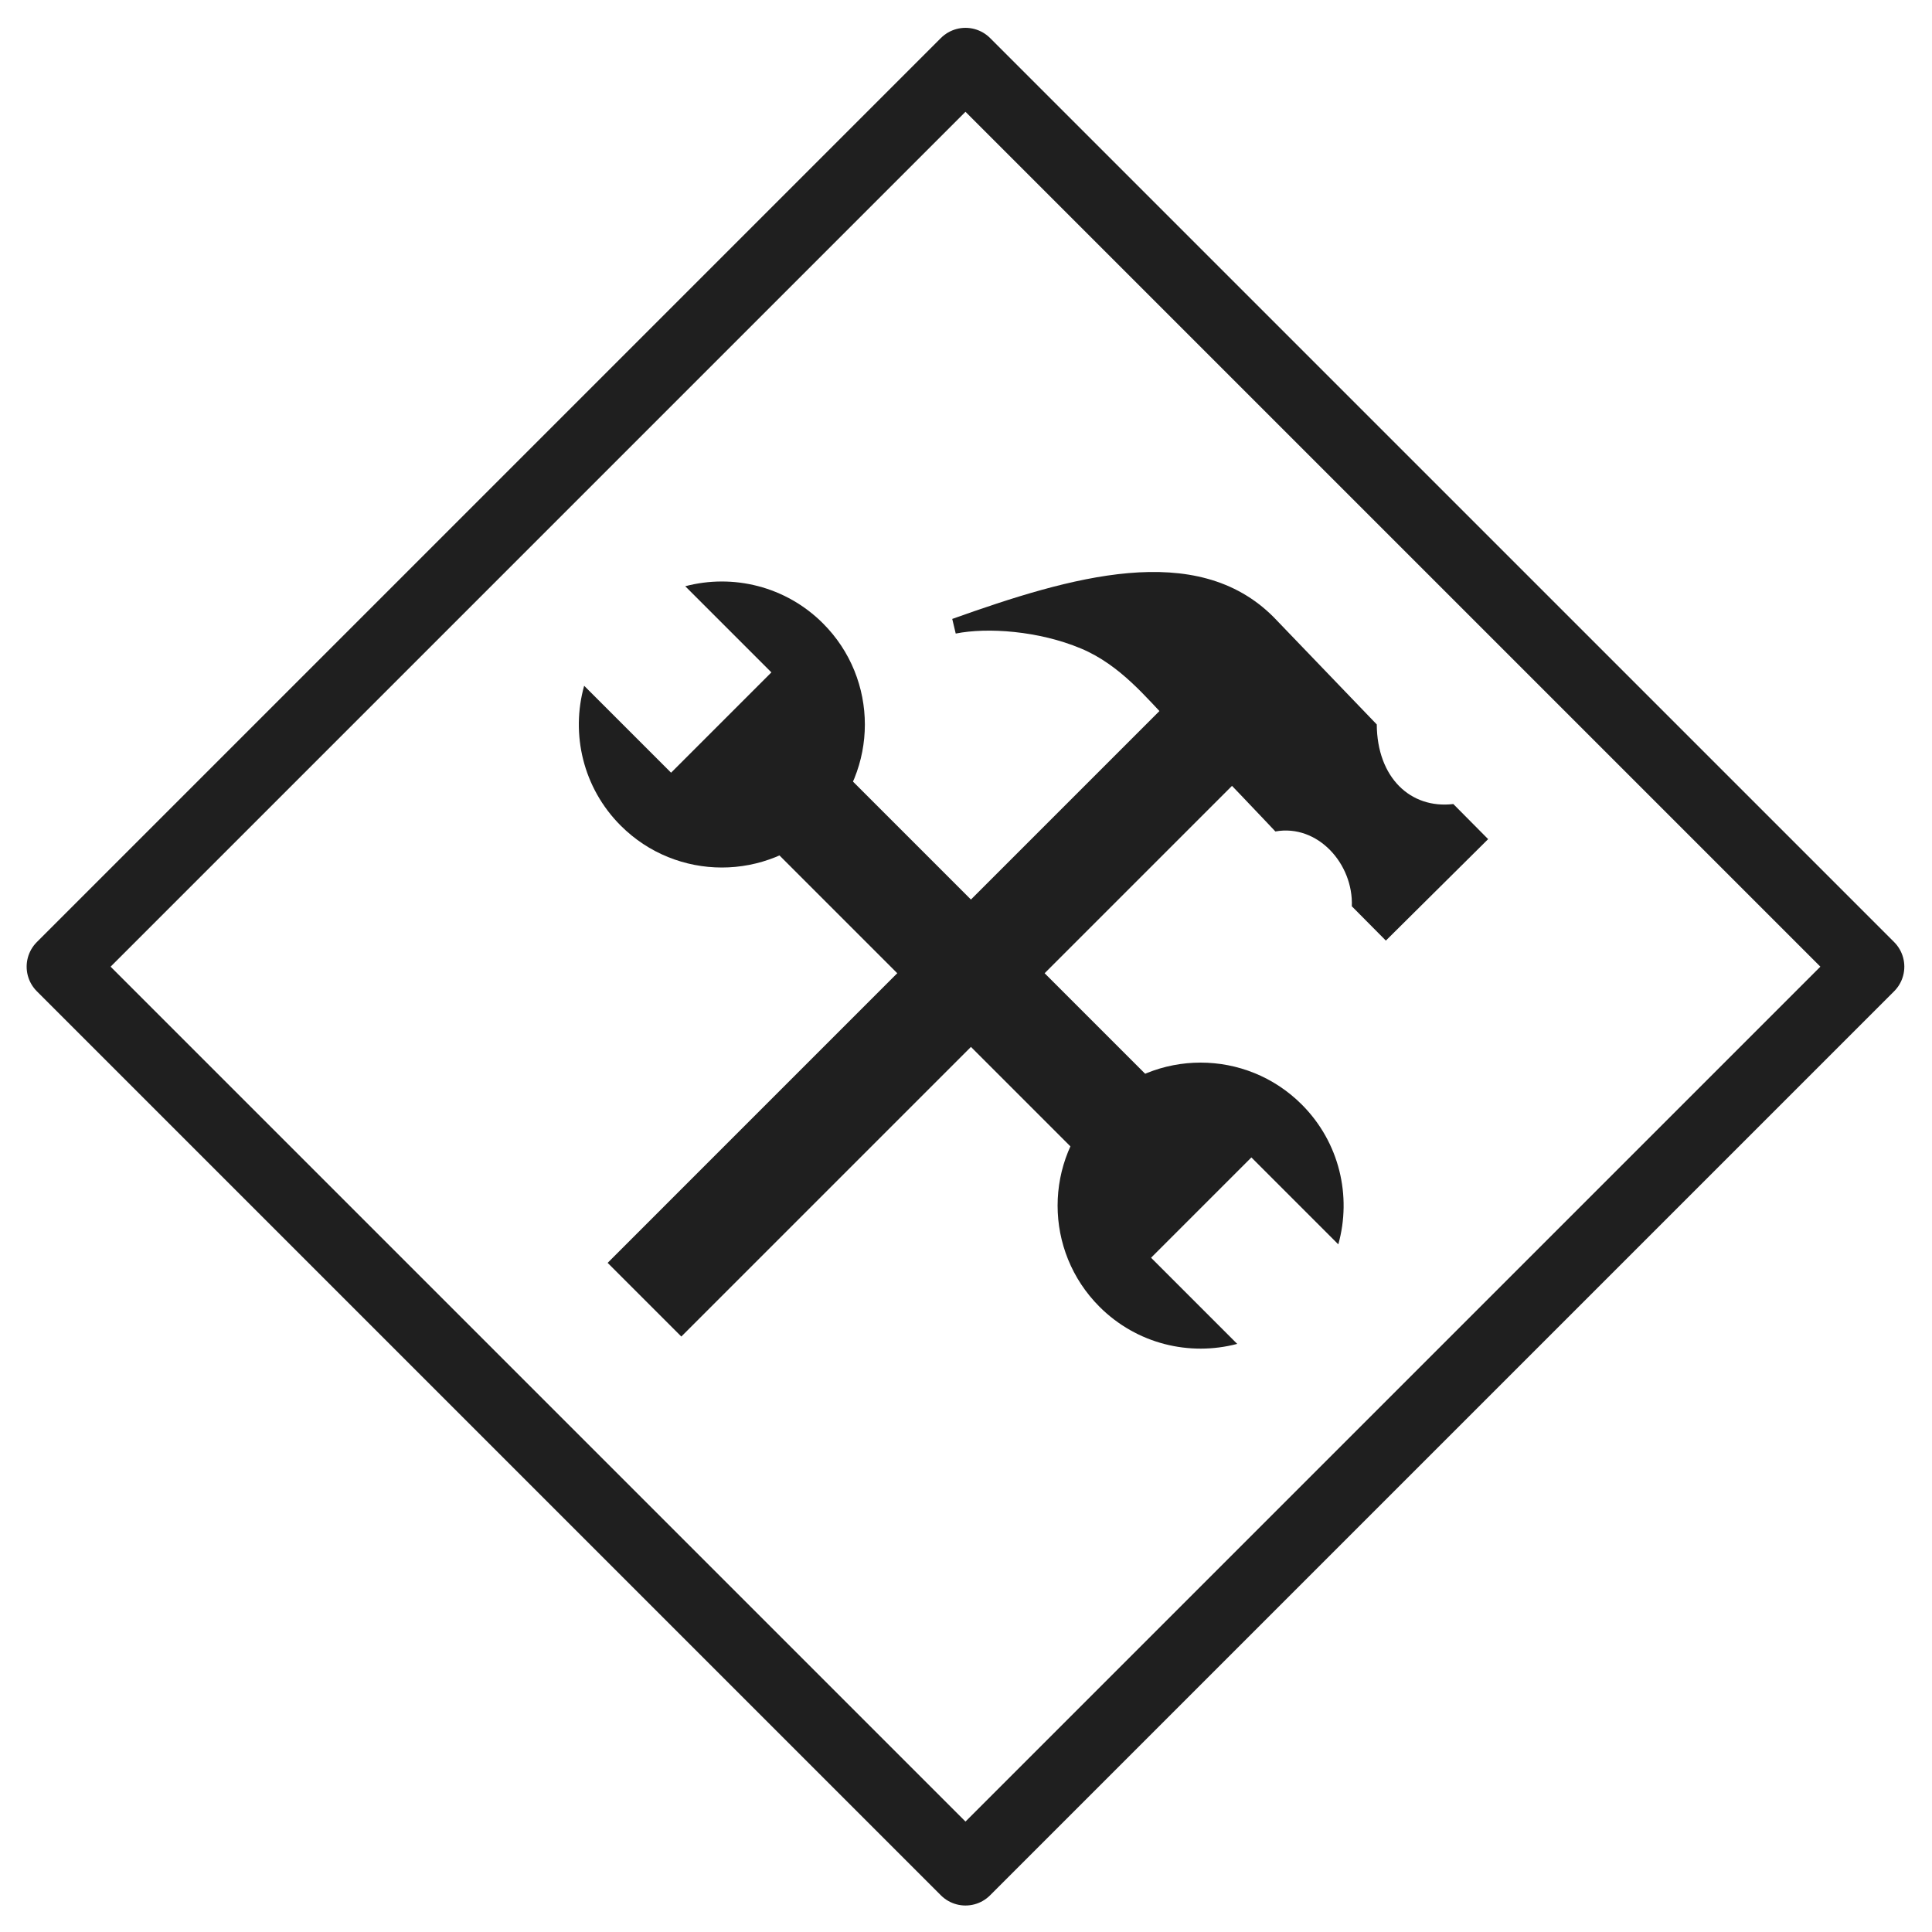
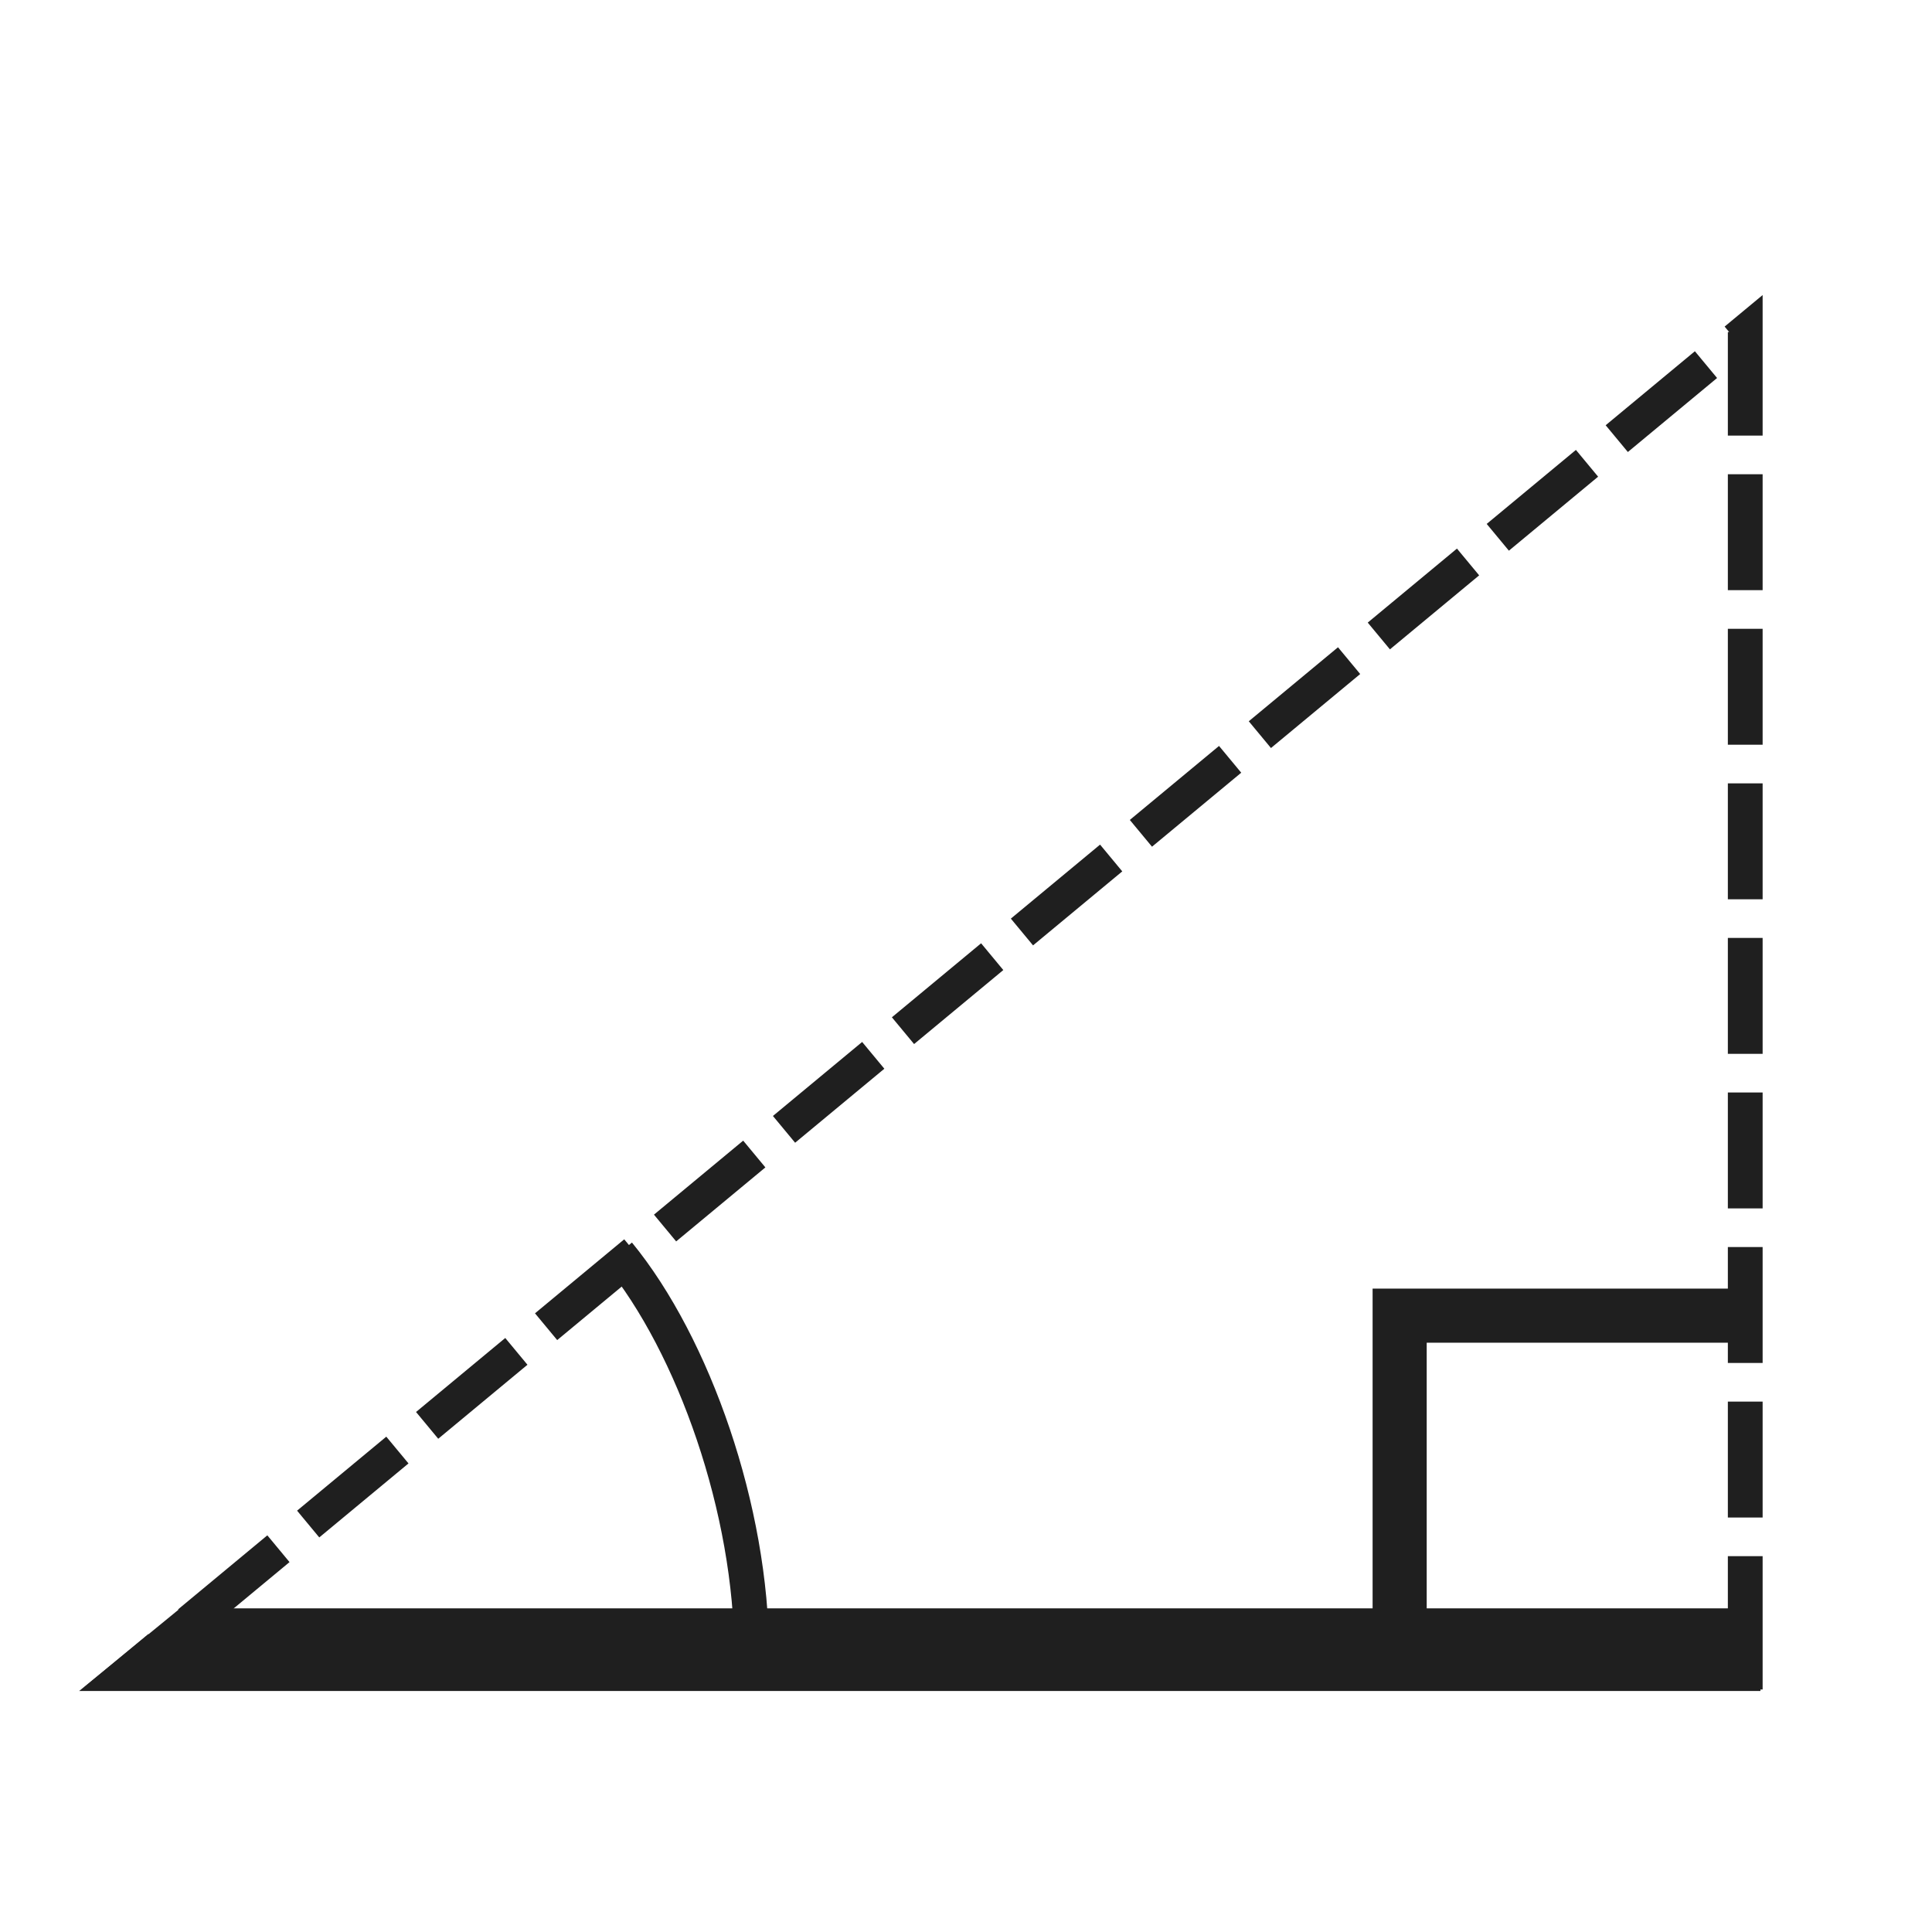
<svg xmlns="http://www.w3.org/2000/svg" viewBox="0 0 500 500">
-   <rect x="83.698" y="60.244" width="330.884" height="330.884" style="fill: none; stroke-width: 18px; stroke: rgb(31, 31, 31) ; stroke-linejoin: round;" transform="matrix(0.707107, -0.707107, 0.707107, 0.707107, -85.88682, 266.7589)" />
-   <path style="fill: rgb(31, 31, 31) ;" d="M 344.316 197.06 C 344.316 197.06 321.839 196.47 304.694 196.47 C 296.499 196.47 285.614 195.144 275.262 199.432 C 264.305 203.971 254.315 212.733 249.695 219.718 L 246.373 217.69 C 260.174 188.299 276.291 158.311 304.694 158.311 L 343.136 158.926 C 352.965 168.552 364.84 168.153 371.711 159.366 L 384.506 159.366 L 384.506 196.65 L 371.997 196.65 C 364.506 188.615 350.634 187.899 344.316 197.06 Z" transform="matrix(0.704274, 0.709928, -0.709928, 0.704274, 227.4703, -168.0429)" />
-   <rect x="162.381" y="172.173" width="26.969" height="139.404" style="fill: rgb(31, 31, 31) ;" transform="matrix(0.707107, -0.707107, 0.707107, 0.707107, -47.32236, 201.9803)" />
-   <path d="M 225.497 186.81 C 225.497 207.251 208.926 223.822 188.485 223.822 C 168.044 223.822 151.473 207.251 151.473 186.81 C 151.473 172.948 159.094 160.866 170.374 154.524 L 170.374 186.337 L 207.091 186.337 L 207.091 154.808 C 218.099 161.221 225.497 173.152 225.497 186.81 Z" style="fill: rgb(31, 31, 31) ;" transform="matrix(0.707107, -0.707107, 0.707107, 0.707107, -78.55954, 188.6865)" />
-   <rect x="162.381" y="252.059" width="26.969" height="204.086" style="fill: rgb(31, 31, 31) ;" transform="matrix(-0.707107, -0.707107, 0.707107, -0.707107, 112.9116, 638.9496)" />
-   <path d="M 346.059 307.979 C 346.059 328.42 329.488 344.991 309.047 344.991 C 288.606 344.991 272.035 328.42 272.035 307.979 C 272.035 294.117 279.656 282.035 290.936 275.693 L 290.936 307.506 L 327.653 307.506 L 327.653 275.977 C 338.661 282.39 346.059 294.321 346.059 307.979 Z" style="fill: rgb(31, 31, 31) ;" transform="matrix(-0.707107, 0.707107, -0.707107, -0.707107, 747.0212, 311.2577)" />
+   <polyline style="fill: rgb(31, 31, 31) ; stroke: rgb(31, 31, 31) ;" points="476.61 311.291" />
+   <polygon style="fill: none; stroke: rgb(31, 31, 31) ; stroke-width: 9px; stroke-dasharray: 30, 10;" points="451.667 432.735 451.667 85.936 34.271 432.15" />
+   <path style="fill: rgb(31, 31, 31) ; stroke: rgb(31, 31, 31) ;" d="M 175.815 375.142" />
+   <polyline style="fill: rgb(31, 31, 31) ; stroke: rgb(31, 31, 31) ;" points="420.611 272.748" />
+   <line style="stroke: rgb(31, 31, 31) ;" x1="365.313" y1="140.777" x2="365.313" y2="140.777" />
+   <polyline style="fill: none; stroke-width: 14px; stroke: rgb(31, 31, 31) ;" points="362.229 428.083 362.229 340.491 447.782 340.491" />
+   <path style="stroke-width: 9px; fill: none; stroke: rgb(31, 31, 31) ;" d="M 194.526 428.067 C 194.526 390.906 179.574 348.215 160.068 324.423" />
+   <path style="fill: rgb(31, 31, 31) ; stroke: rgb(31, 31, 31) ;" d="M 416.541 261.76" />
+   <polygon style="fill: rgb(31, 31, 31) ; stroke: rgb(31, 31, 31) ;" points="21.883 437.13 455.099 437.13 455.099 416.734 46.807 416.734" />
</svg>
